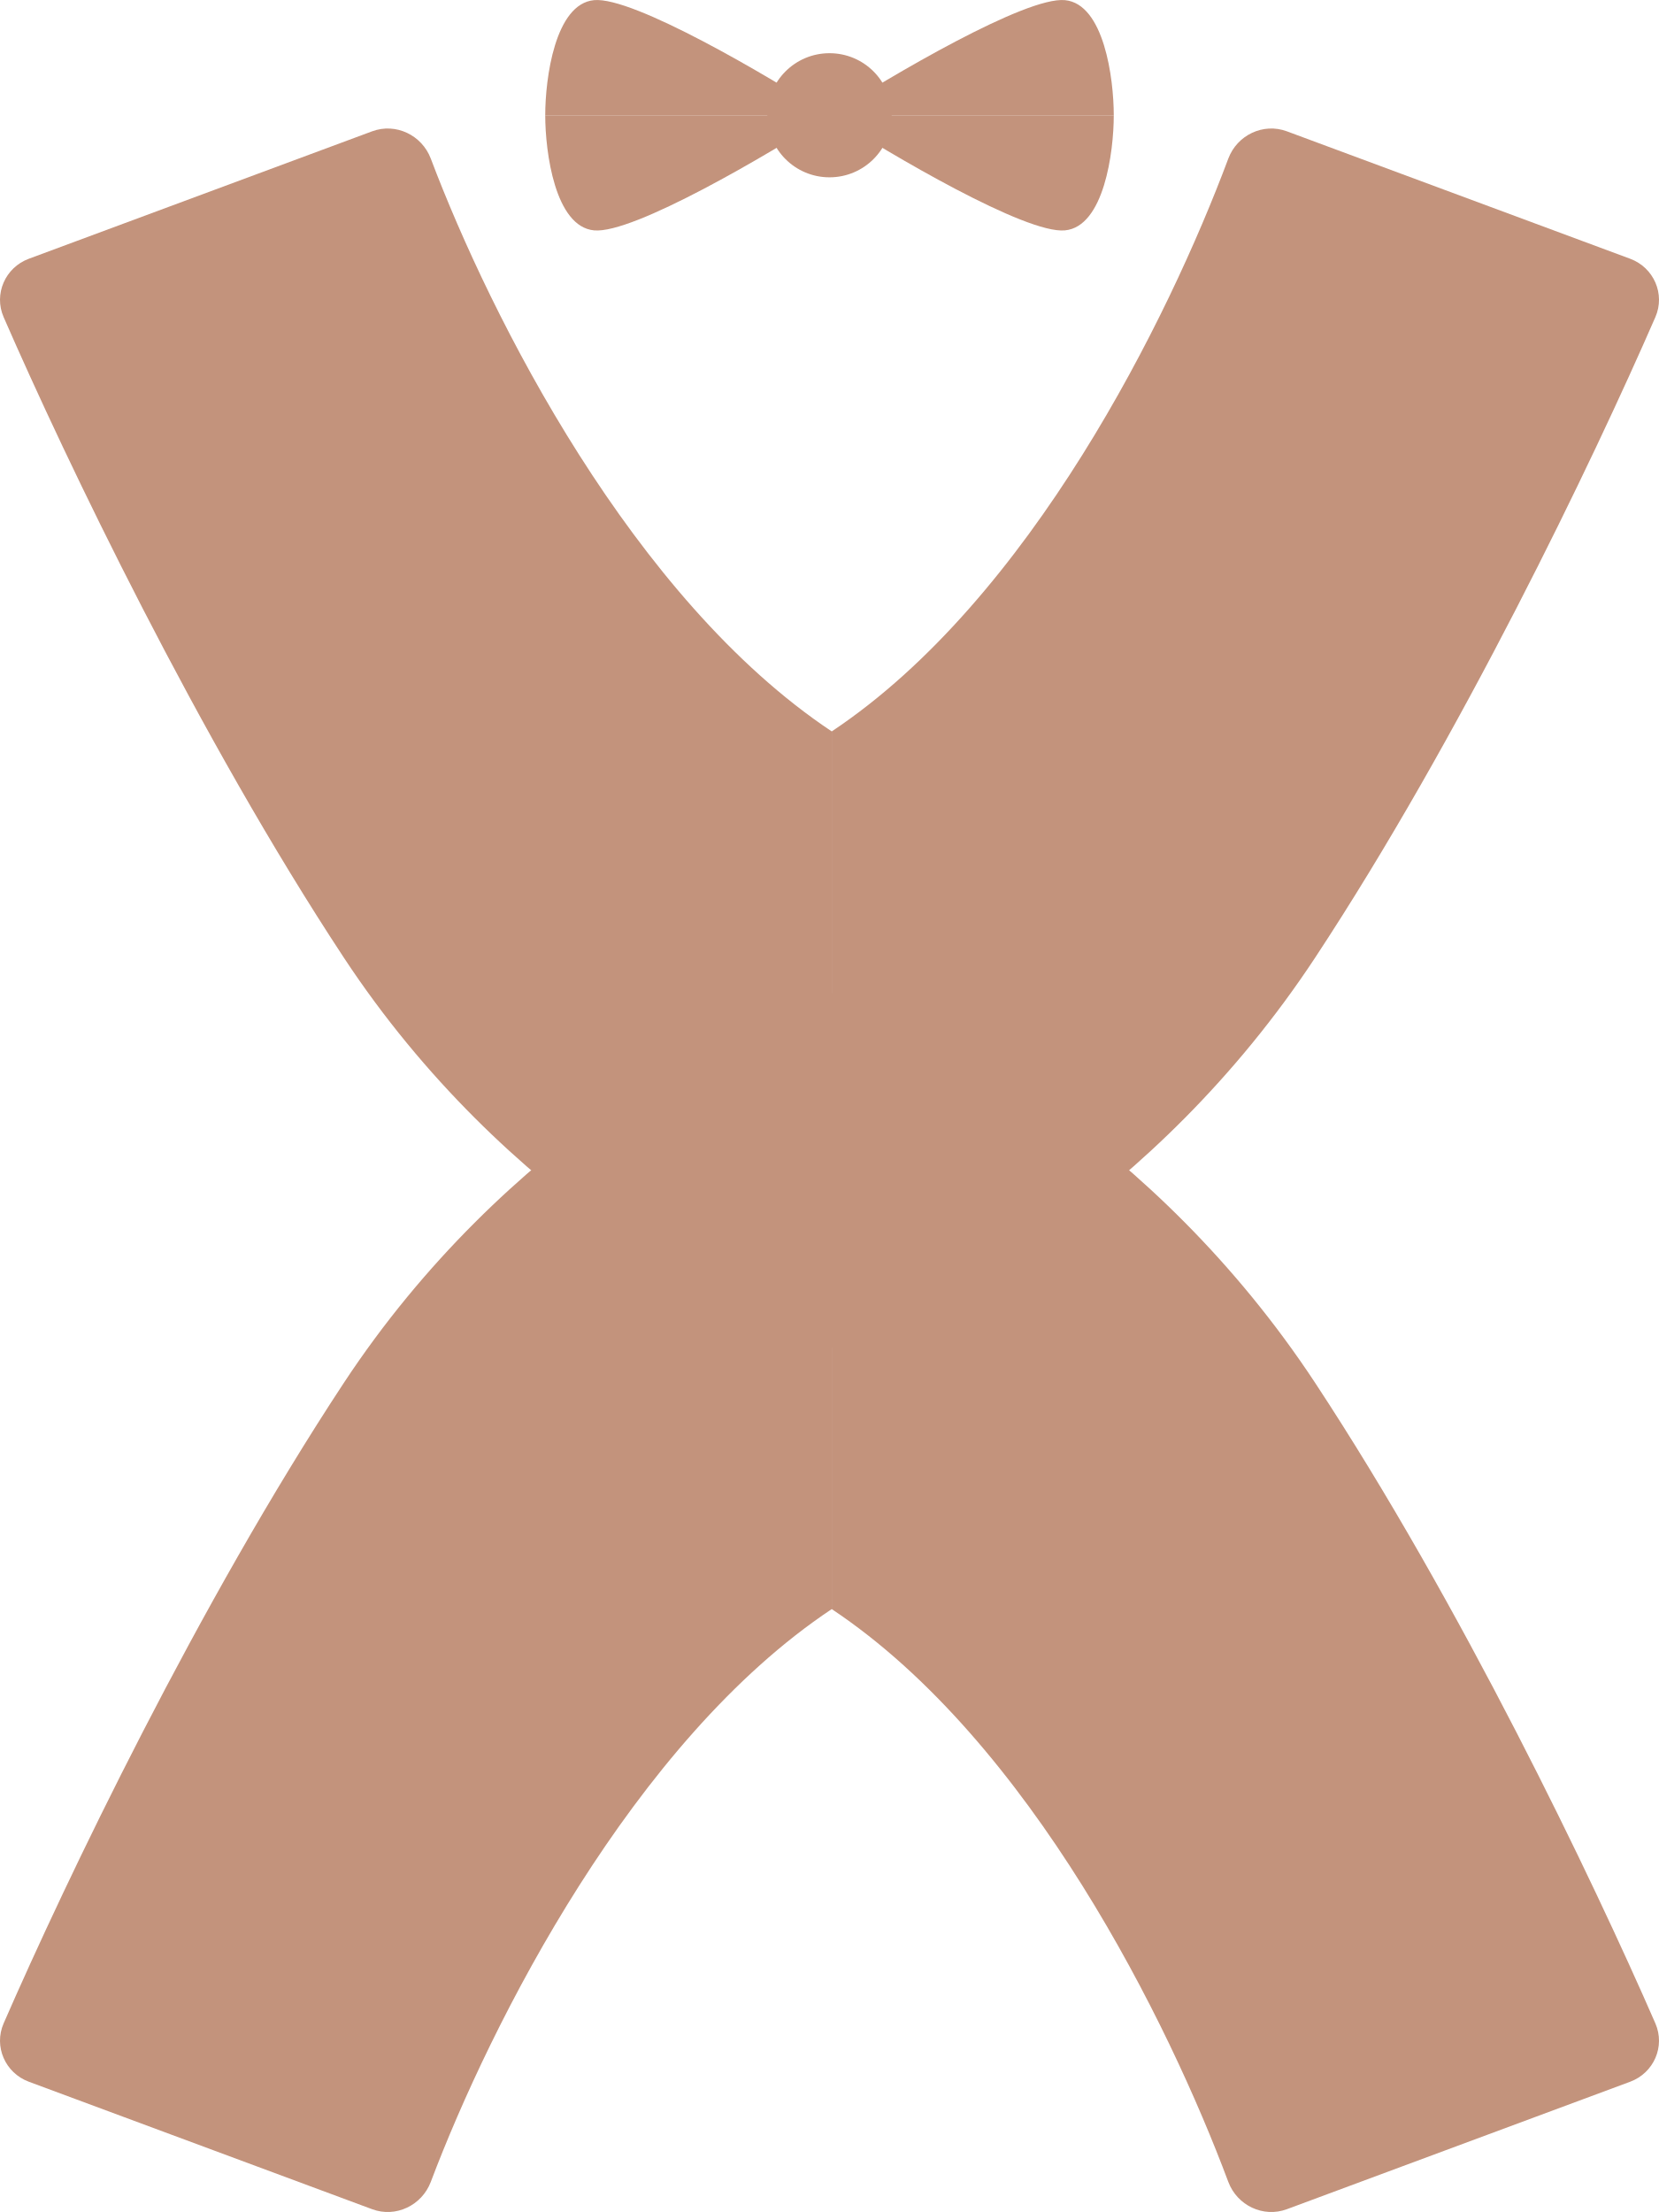
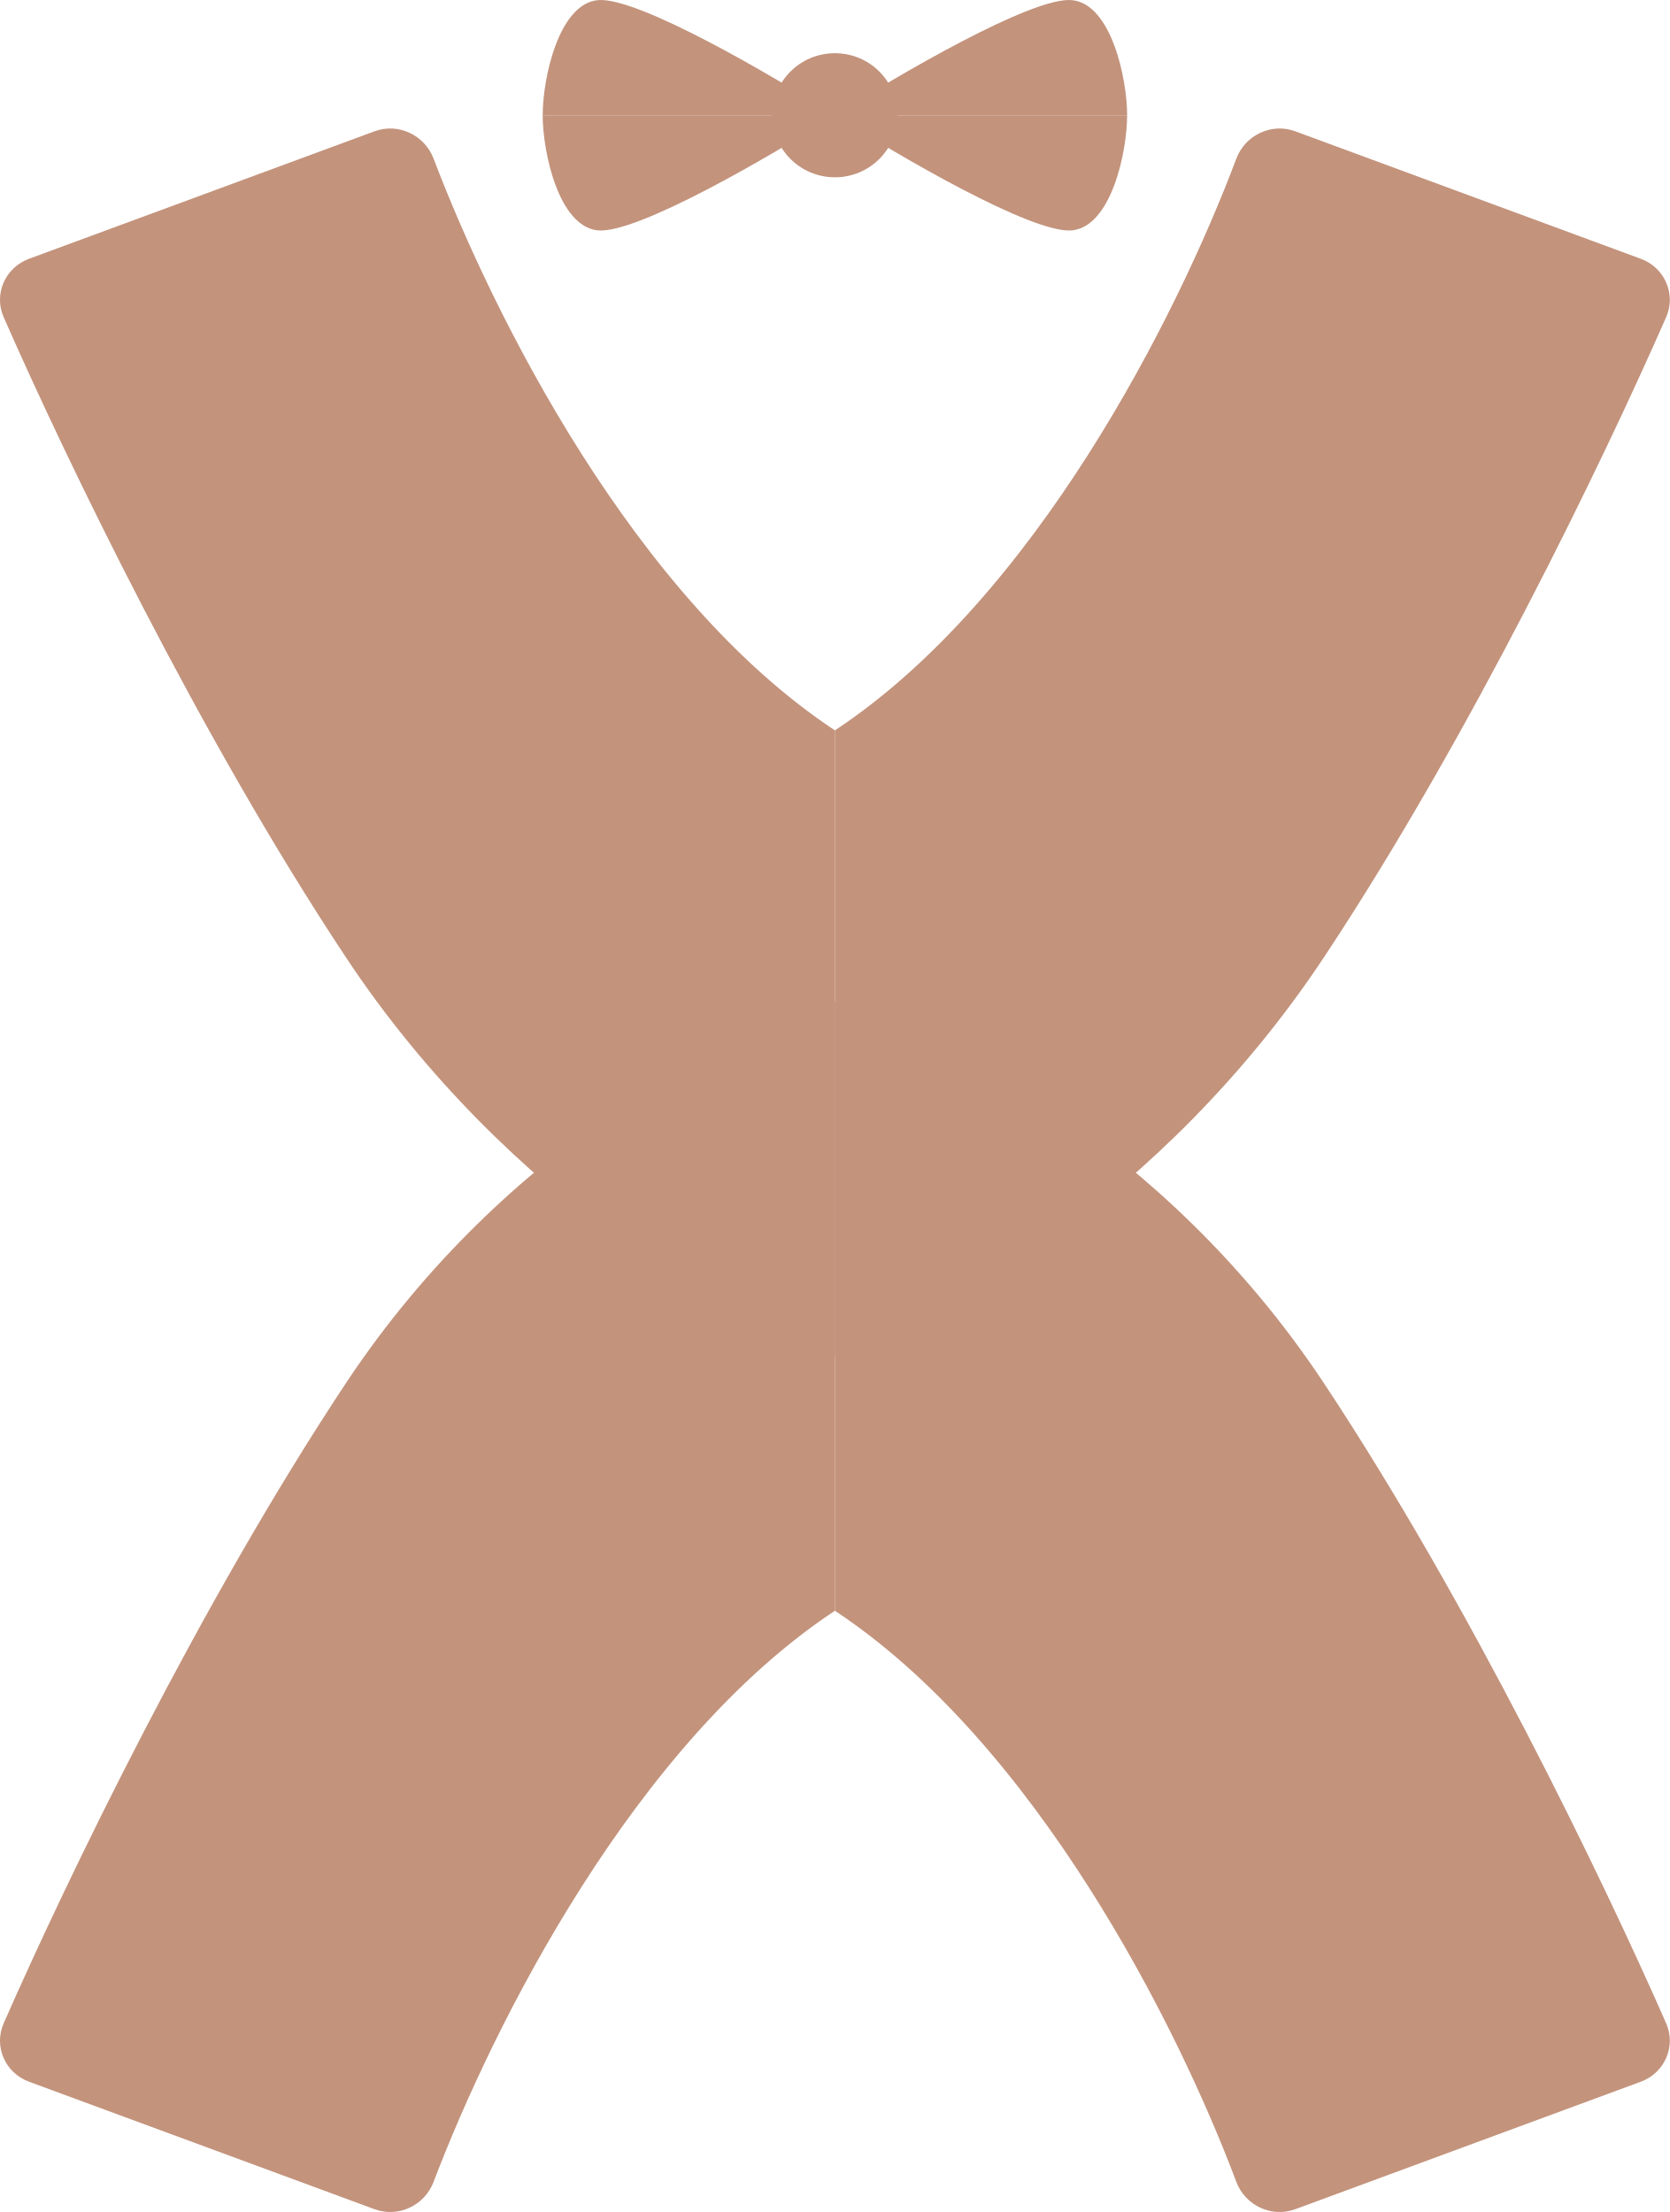
- <svg xmlns="http://www.w3.org/2000/svg" width="60" height="80" viewBox="0 0 60 80" fill="none">
-   <path d="M13.459 4.749C14.313 4.432 15.258 4.885 15.58 5.736C17.75 11.479 22.892 21.668 30.081 26.452V48.736C26.627 47.721 18.261 43.478 12.432 34.629C7.177 26.65 2.404 16.682 0.131 11.468C-0.232 10.635 0.188 9.676 1.041 9.359L13.459 4.749Z" fill="#C3937C" />
-   <path d="M46.541 4.749C45.687 4.432 44.742 4.885 44.423 5.737C42.277 11.481 37.269 21.669 30.081 26.452V48.736C33.535 47.721 41.739 43.478 47.568 34.629C52.823 26.65 57.596 16.682 59.869 11.468C60.232 10.635 59.812 9.676 58.959 9.359L46.541 4.749Z" fill="#C3937C" />
-   <path d="M13.459 79.899C14.313 80.216 15.258 79.762 15.58 78.911C17.75 73.168 22.892 62.979 30.081 58.195V35.911C26.627 36.926 18.261 41.169 12.432 50.019C7.177 57.998 2.404 67.966 0.131 73.179C-0.232 74.013 0.188 74.971 1.041 75.288L13.459 79.899Z" fill="#C3937C" />
-   <path d="M46.541 79.899C45.687 80.216 44.742 79.762 44.423 78.91C42.277 73.167 37.269 62.979 30.081 58.195V35.911C33.535 36.926 41.739 41.169 47.568 50.019C52.823 57.998 57.596 67.966 59.869 73.179C60.232 74.013 59.812 74.971 58.959 75.288L46.541 79.899Z" fill="#C3937C" />
-   <path d="M30 4.168H19.719C19.719 5.501 20.073 8.199 21.486 8.332C22.9 8.465 27.751 5.612 30 4.168Z" fill="#C3937C" />
-   <path d="M30 4.168H19.719C19.719 2.836 20.073 0.138 21.486 0.005C22.9 -0.129 27.751 2.725 30 4.168Z" fill="#C3937C" />
-   <path d="M30 4.168L40.281 4.168C40.281 5.501 39.927 8.199 38.514 8.332C37.1 8.465 32.249 5.612 30 4.168Z" fill="#C3937C" />
-   <path d="M30 4.168L40.281 4.168C40.281 2.836 39.927 0.138 38.514 0.005C37.1 -0.129 32.249 2.725 30 4.168Z" fill="#C3937C" />
-   <path d="M32.249 4.168C32.249 5.408 31.242 6.413 30 6.413C28.758 6.413 27.751 5.408 27.751 4.168C27.751 2.929 28.758 1.924 30 1.924C31.242 1.924 32.249 2.929 32.249 4.168Z" fill="#C3937C" />
+ <svg xmlns="http://www.w3.org/2000/svg" width="40" height="53" viewBox="0 0 40 53" fill="none">
+   <path d="M8.972 3.146C9.542 2.936 10.172 3.237 10.386 3.8C11.833 7.605 15.208 14.331 20 17.5V32.5C17.697 31.827 12.174 28.804 8.288 22.941C4.785 17.656 1.603 11.052 0.087 7.598C-0.155 7.046 0.125 6.411 0.694 6.201L8.972 3.146Z" fill="#C3937C" />
+   <path d="M31.028 3.146C30.458 2.936 29.828 3.237 29.616 3.801C28.185 7.606 24.792 14.331 20 17.5V32.5C22.303 31.827 27.826 28.804 31.712 22.941C35.215 17.656 38.397 11.052 39.913 7.598C40.155 7.046 39.875 6.411 39.306 6.201L31.028 3.146Z" fill="#C3937C" />
+   <path d="M8.972 52.933C9.542 53.143 10.172 52.843 10.386 52.279C11.833 48.474 15.208 41.764 20 38.594V24C17.697 24.673 12.174 27.275 8.288 33.138C4.785 38.423 1.603 45.027 0.087 48.481C-0.155 49.033 0.125 49.669 0.694 49.878L8.972 52.933Z" fill="#C3937C" />
+   <path d="M31.028 52.933C30.458 53.143 29.828 52.843 29.616 52.278C28.185 48.473 24.792 41.764 20 38.594V24C22.303 24.673 27.826 27.275 31.712 33.138C35.215 38.423 38.397 45.027 39.913 48.481C40.155 49.033 39.875 49.669 39.306 49.878L31.028 52.933Z" fill="#C3937C" />
+   <path d="M20 2.761L13 2.761C13 3.644 13.382 5.432 14.324 5.52C15.267 5.608 18.501 3.718 20 2.761Z" fill="#C3937C" />
+   <path d="M20 2.761L13 2.761C13 1.879 13.382 0.091 14.324 0.003C15.267 -0.085 18.501 1.805 20 2.761Z" fill="#C3937C" />
+   <path d="M20 2.761L27 2.761C27 3.644 26.618 5.432 25.676 5.52C24.733 5.608 21.499 3.718 20 2.761Z" fill="#C3937C" />
+   <path d="M20 2.761L27 2.761C27 1.879 26.618 0.091 25.676 0.003C24.733 -0.085 21.499 1.805 20 2.761Z" fill="#C3937C" />
+   <path d="M21.499 2.761C21.499 3.583 20.828 4.248 20 4.248C19.172 4.248 18.5 3.583 18.5 2.761C18.5 1.94 19.172 1.275 20 1.275C20.828 1.275 21.499 1.94 21.499 2.761Z" fill="#C3937C" />
</svg>
